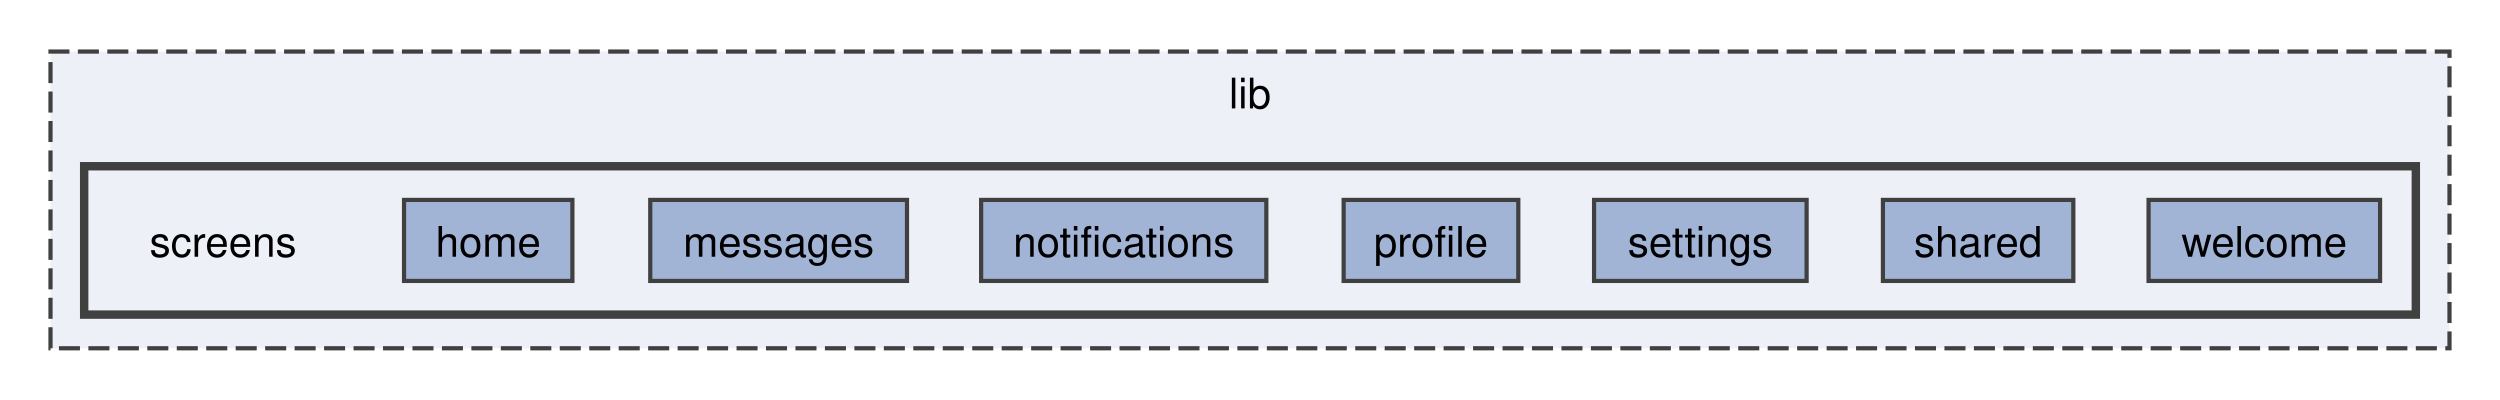
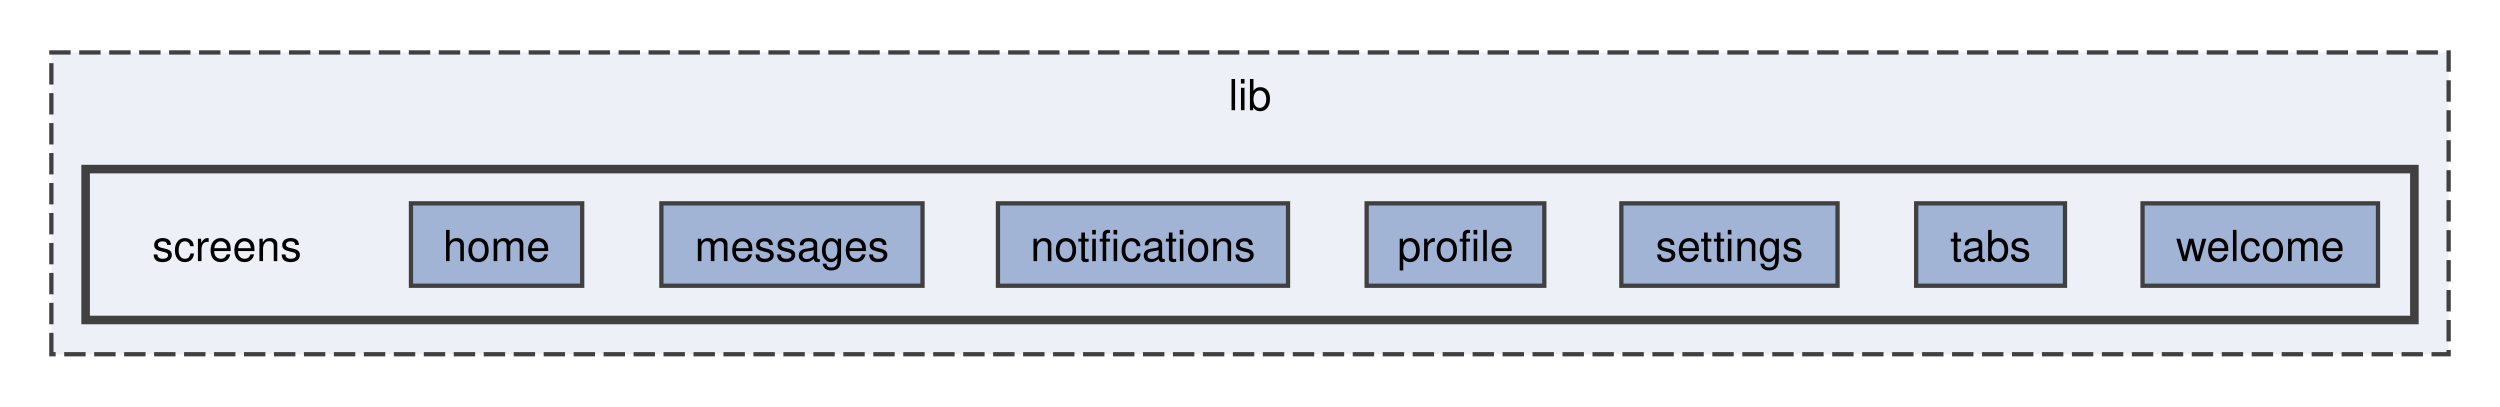
- <svg xmlns="http://www.w3.org/2000/svg" xmlns:xlink="http://www.w3.org/1999/xlink" width="594pt" height="95pt" viewBox="0.00 0.00 594.00 94.50">
+ <svg xmlns="http://www.w3.org/2000/svg" xmlns:xlink="http://www.w3.org/1999/xlink" width="584pt" height="95pt" viewBox="0.00 0.00 584.00 94.50">
  <g id="graph0" class="graph" transform="scale(1 1) rotate(0) translate(4 90.5)">
    <g id="clust1" class="cluster">
      <g id="a_clust1">
        <a xlink:href="dir_97aefd0d527b934f1d99a682da8fe6a9.html" target="_top" xlink:title="lib">
-           <polygon fill="#edf0f7" stroke="#404040" stroke-dasharray="5,2" points="8,-8 8,-78.5 578,-78.5 578,-8 8,-8" />
-           <text text-anchor="middle" x="293" y="-65" font-family="Helvetica,sans-Serif" font-size="10.00">lib</text>
+           <polygon fill="#edf0f7" stroke="#404040" stroke-dasharray="5,2" points="8,-8 8,-78.5 568,-78.5 568,-8 8,-8" />
+           <text text-anchor="middle" x="288" y="-65" font-family="Helvetica,sans-Serif" font-size="10.00">lib</text>
        </a>
      </g>
    </g>
    <g id="clust2" class="cluster">
      <g id="a_clust2">
        <a xlink:href="dir_299aa870bb746bafe99131a774bd9579.html" target="_top">
-           <polygon fill="#edf0f7" stroke="#404040" stroke-width="2" points="16,-16 16,-51.25 570,-51.25 570,-16 16,-16" />
+           <polygon fill="#edf0f7" stroke="#404040" stroke-width="2" points="16,-16 16,-51.25 560,-51.25 560,-16 16,-16" />
        </a>
      </g>
    </g>
    <g id="node1" class="node">
      <text text-anchor="middle" x="49" y="-29.75" font-family="Helvetica,sans-Serif" font-size="10.00">screens</text>
    </g>
    <g id="node2" class="node">
      <g id="a_node2">
        <a xlink:href="dir_ad6d82a3da84df5dadabf387c30ed27f.html" target="_top" xlink:title="home">
          <polygon fill="#a2b4d6" stroke="#404040" points="132,-43.25 92,-43.25 92,-24 132,-24 132,-43.25" />
          <text text-anchor="middle" x="112" y="-29.75" font-family="Helvetica,sans-Serif" font-size="10.00">home</text>
        </a>
      </g>
    </g>
    <g id="node3" class="node">
      <g id="a_node3">
        <a xlink:href="dir_327f350921864724f01bc9eacf868c51.html" target="_top" xlink:title="messages">
          <polygon fill="#a2b4d6" stroke="#404040" points="211.5,-43.25 150.5,-43.25 150.5,-24 211.5,-24 211.5,-43.25" />
          <text text-anchor="middle" x="181" y="-29.75" font-family="Helvetica,sans-Serif" font-size="10.00">messages</text>
        </a>
      </g>
    </g>
    <g id="node4" class="node">
      <g id="a_node4">
        <a xlink:href="dir_7922e29e90d1426bff33f37d9428cbc6.html" target="_top" xlink:title="notifications">
          <polygon fill="#a2b4d6" stroke="#404040" points="296.88,-43.25 229.12,-43.25 229.12,-24 296.88,-24 296.88,-43.25" />
          <text text-anchor="middle" x="263" y="-29.75" font-family="Helvetica,sans-Serif" font-size="10.00">notifications</text>
        </a>
      </g>
    </g>
    <g id="node5" class="node">
      <g id="a_node5">
        <a xlink:href="dir_73c1a0a1f8ca5c71ab255dba0d6ea689.html" target="_top" xlink:title="profile">
          <polygon fill="#a2b4d6" stroke="#404040" points="356.75,-43.25 315.25,-43.25 315.25,-24 356.75,-24 356.75,-43.25" />
          <text text-anchor="middle" x="336" y="-29.75" font-family="Helvetica,sans-Serif" font-size="10.00">profile</text>
        </a>
      </g>
    </g>
    <g id="node6" class="node">
      <g id="a_node6">
        <a xlink:href="dir_4c58d1d663f4b1eb090ea52c53bdf4d3.html" target="_top" xlink:title="settings">
          <polygon fill="#a2b4d6" stroke="#404040" points="425.25,-43.25 374.75,-43.25 374.75,-24 425.25,-24 425.25,-43.25" />
          <text text-anchor="middle" x="400" y="-29.75" font-family="Helvetica,sans-Serif" font-size="10.00">settings</text>
        </a>
      </g>
    </g>
    <g id="node7" class="node">
      <g id="a_node7">
-         <a xlink:href="dir_59ec72294b4cbeb2a9801a439e0808a4.html" target="_top" xlink:title="shared">
-           <polygon fill="#a2b4d6" stroke="#404040" points="488.62,-43.25 443.38,-43.25 443.38,-24 488.62,-24 488.62,-43.25" />
-           <text text-anchor="middle" x="466" y="-29.75" font-family="Helvetica,sans-Serif" font-size="10.00">shared</text>
+         <a xlink:href="dir_9a223061f4811fb2a55b2b98244888e7.html" target="_top" xlink:title="tabs">
+           <polygon fill="#a2b4d6" stroke="#404040" points="478.38,-43.25 443.62,-43.25 443.62,-24 478.38,-24 478.38,-43.25" />
+           <text text-anchor="middle" x="461" y="-29.75" font-family="Helvetica,sans-Serif" font-size="10.00">tabs</text>
        </a>
      </g>
    </g>
    <g id="node8" class="node">
      <g id="a_node8">
        <a xlink:href="dir_6e4943c4a4fbb8a97649cca0a878c586.html" target="_top" xlink:title="welcome">
-           <polygon fill="#a2b4d6" stroke="#404040" points="561.5,-43.25 506.5,-43.25 506.5,-24 561.5,-24 561.5,-43.25" />
-           <text text-anchor="middle" x="534" y="-29.75" font-family="Helvetica,sans-Serif" font-size="10.00">welcome</text>
+           <polygon fill="#a2b4d6" stroke="#404040" points="551.5,-43.25 496.5,-43.25 496.5,-24 551.5,-24 551.5,-43.25" />
+           <text text-anchor="middle" x="524" y="-29.75" font-family="Helvetica,sans-Serif" font-size="10.00">welcome</text>
        </a>
      </g>
    </g>
  </g>
</svg>
